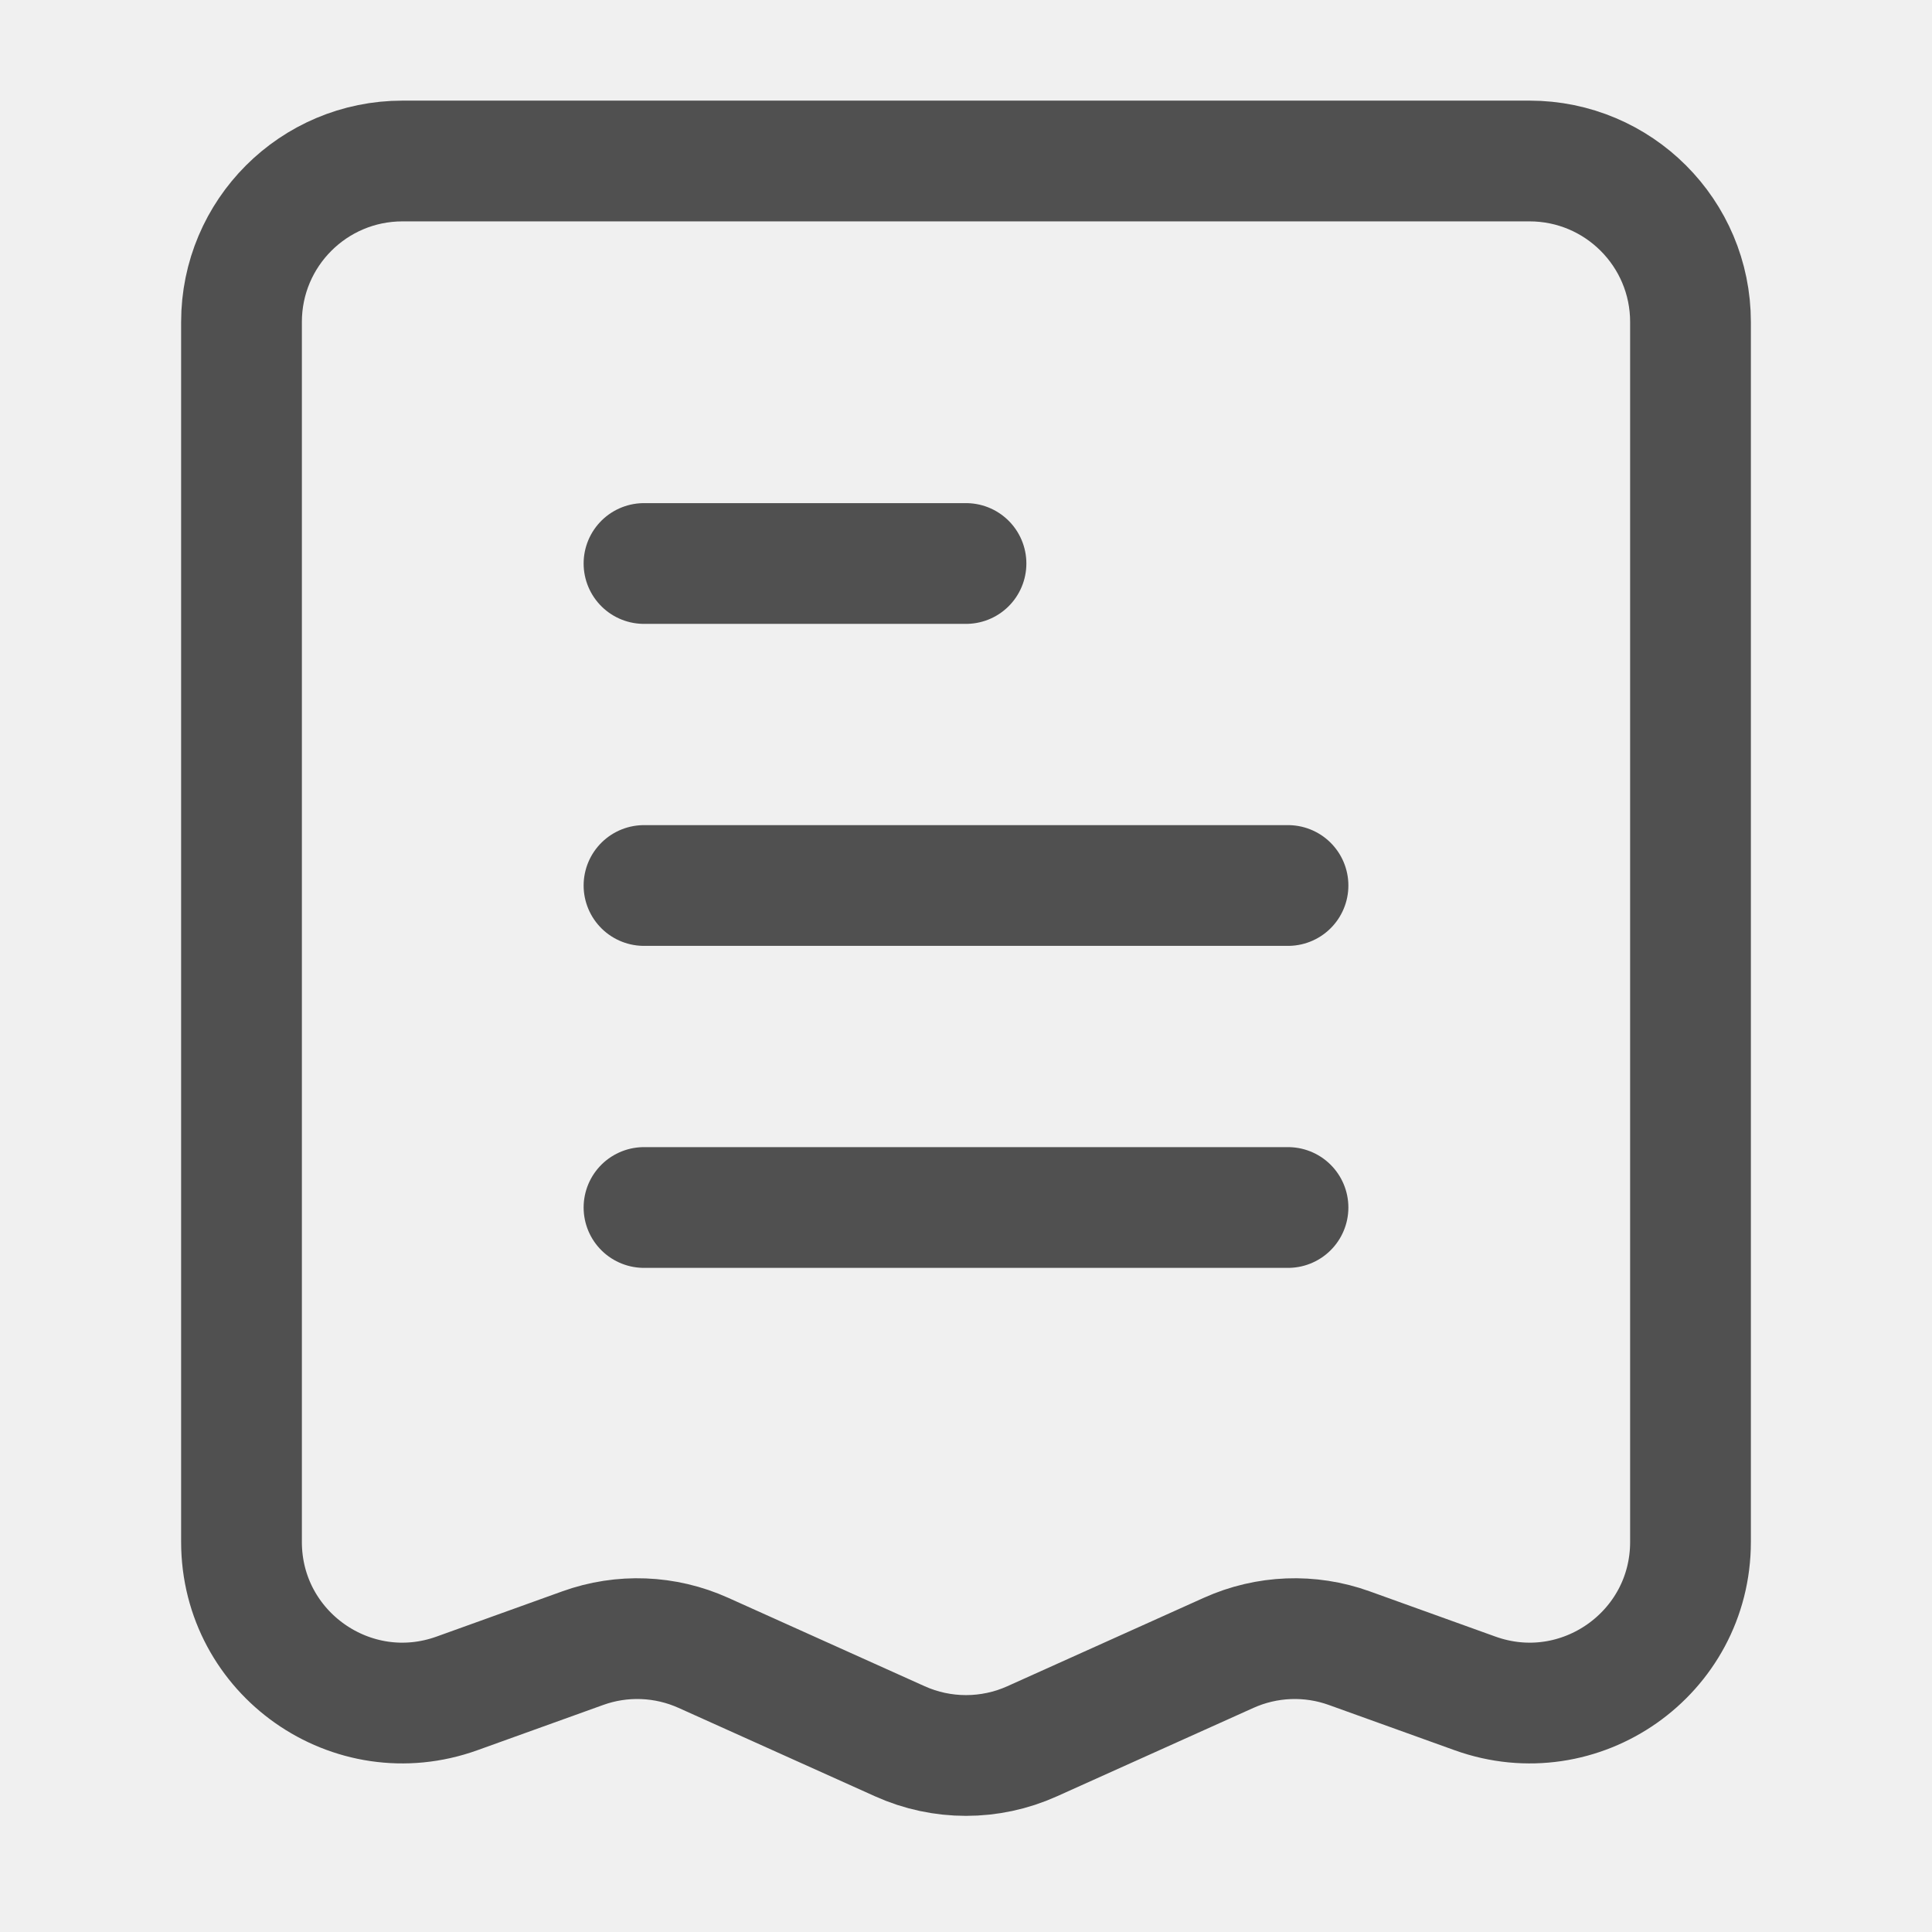
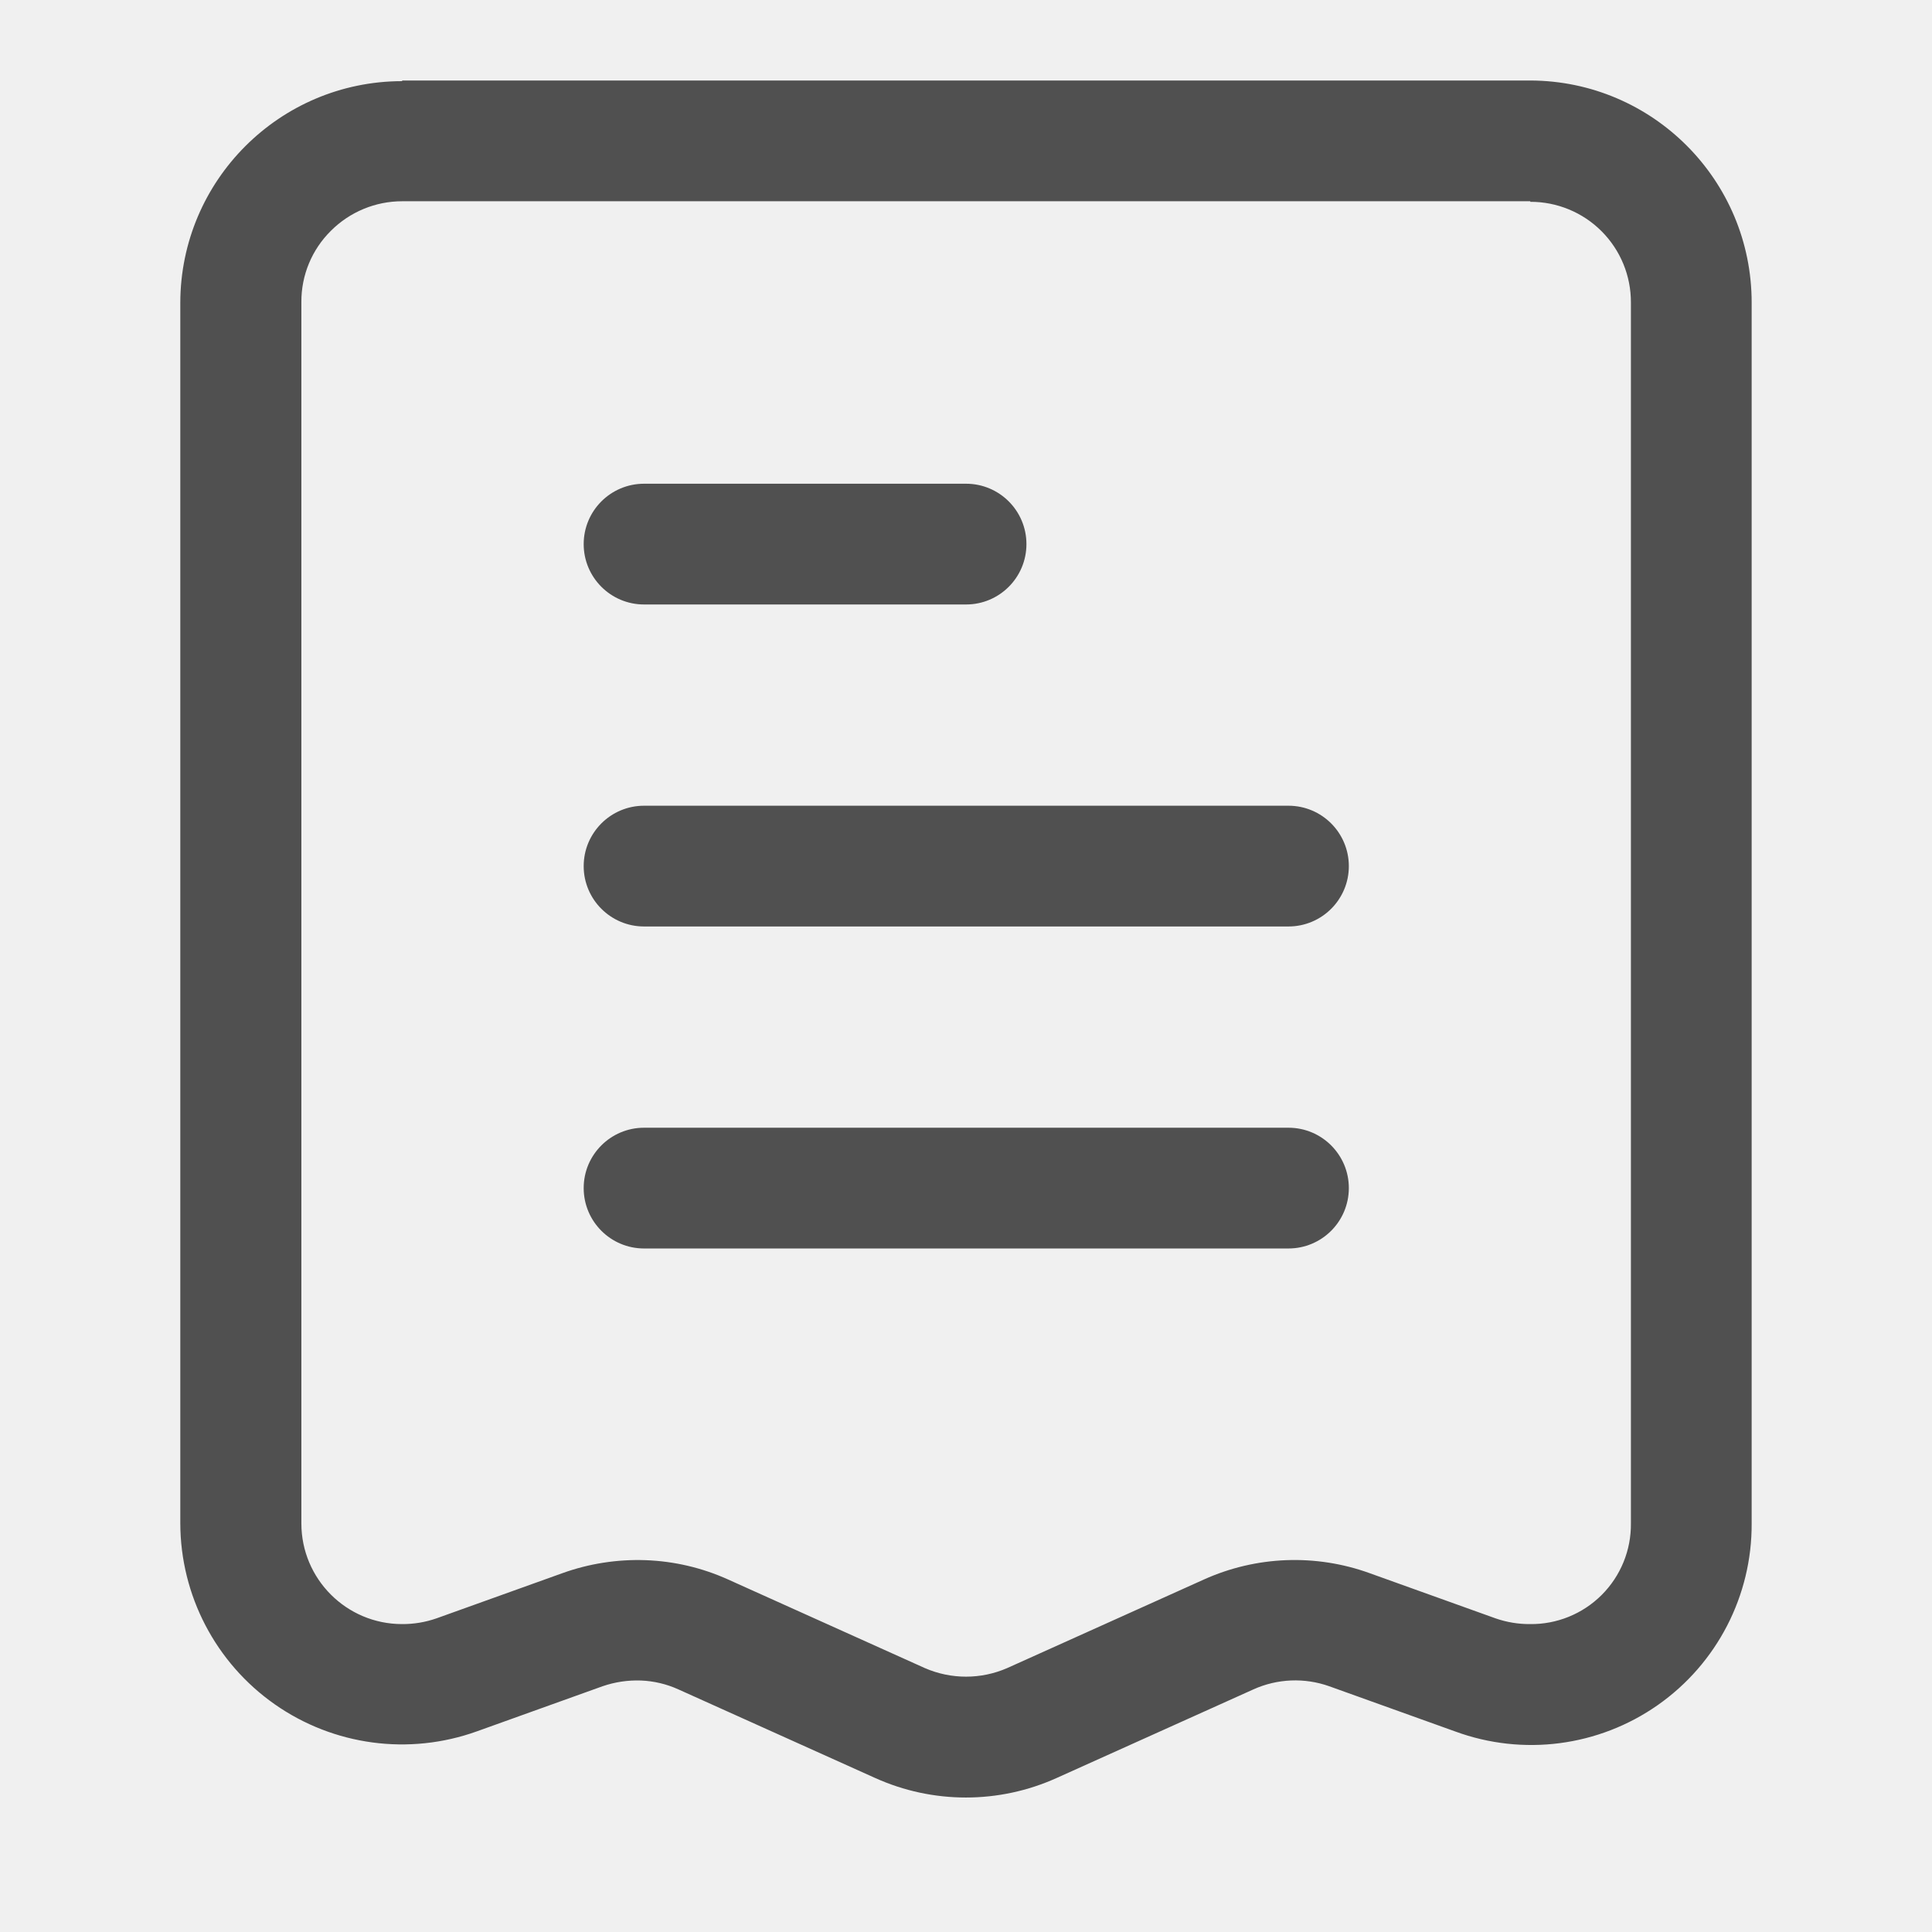
- <svg xmlns="http://www.w3.org/2000/svg" width="24" height="24" viewBox="0 0 24 24" fill="none">
-   <path d="M8 7H12M8 11H16M8 15H16M5 2H19C20.105 2 21 2.895 21 4V19.154C21 20.54 19.626 21.505 18.323 21.036L16.761 20.474C16.273 20.298 15.736 20.319 15.263 20.532L12.821 21.631C12.299 21.866 11.701 21.866 11.179 21.631L8.737 20.532C8.264 20.319 7.727 20.298 7.239 20.474L5.677 21.036C4.374 21.505 3 20.54 3 19.154V4C3 2.895 3.895 2 5 2Z" stroke="#505050" stroke-width="1.5" stroke-linecap="round" />
+ <svg xmlns="http://www.w3.org/2000/svg" width="24" height="24" viewBox="0 0 24 24">
+   <g id="details" transform="translate(-10315 -3246)">
+     <rect id="Rectangle_44203" data-name="Rectangle 44203" width="24" height="24" transform="translate(10315 3246)" fill="#fff" opacity="0" />
+     <path id="details-2" data-name="details" d="M5.741,9.614a.75.75,0,0,1,0-1.5h4a.75.75,0,1,1,0,1.5Zm0,4a.75.75,0,0,1,0-1.5h8.005a.75.75,0,1,1,0,1.5Zm0,4a.75.75,0,0,1,0-1.5h8.005a.75.75,0,1,1,0,1.5Zm-3-14.509h14.01A2.758,2.758,0,0,1,19.5,5.864V21.028a2.738,2.738,0,0,1-3.685,2.585l-1.563-.561a1.263,1.263,0,0,0-.941.039l-2.443,1.1a2.74,2.74,0,0,1-2.258,0l-2.443-1.1a1.244,1.244,0,0,0-.464-.11,1.32,1.32,0,0,0-.477.071l-1.563.561A2.753,2.753,0,0,1-.02,21.028V5.864A2.758,2.758,0,0,1,2.731,3.113Zm14.01,1.5H2.737a1.251,1.251,0,0,0-.886.367,1.234,1.234,0,0,0-.367.886v15.17a1.251,1.251,0,0,0,1.25,1.252,1.276,1.276,0,0,0,.428-.071l1.563-.561a2.766,2.766,0,0,1,1.035-.162,2.724,2.724,0,0,1,1.025.24l2.443,1.1a1.28,1.28,0,0,0,1.025,0l2.443-1.1a2.741,2.741,0,0,1,2.06-.078l1.563.561a1.276,1.276,0,0,0,.428.071A1.238,1.238,0,0,0,18,21.028V5.864a1.246,1.246,0,0,0-1.252-1.252Z" transform="translate(10317.26 3243.895)" fill="#505050" />
+   </g>
</svg>
